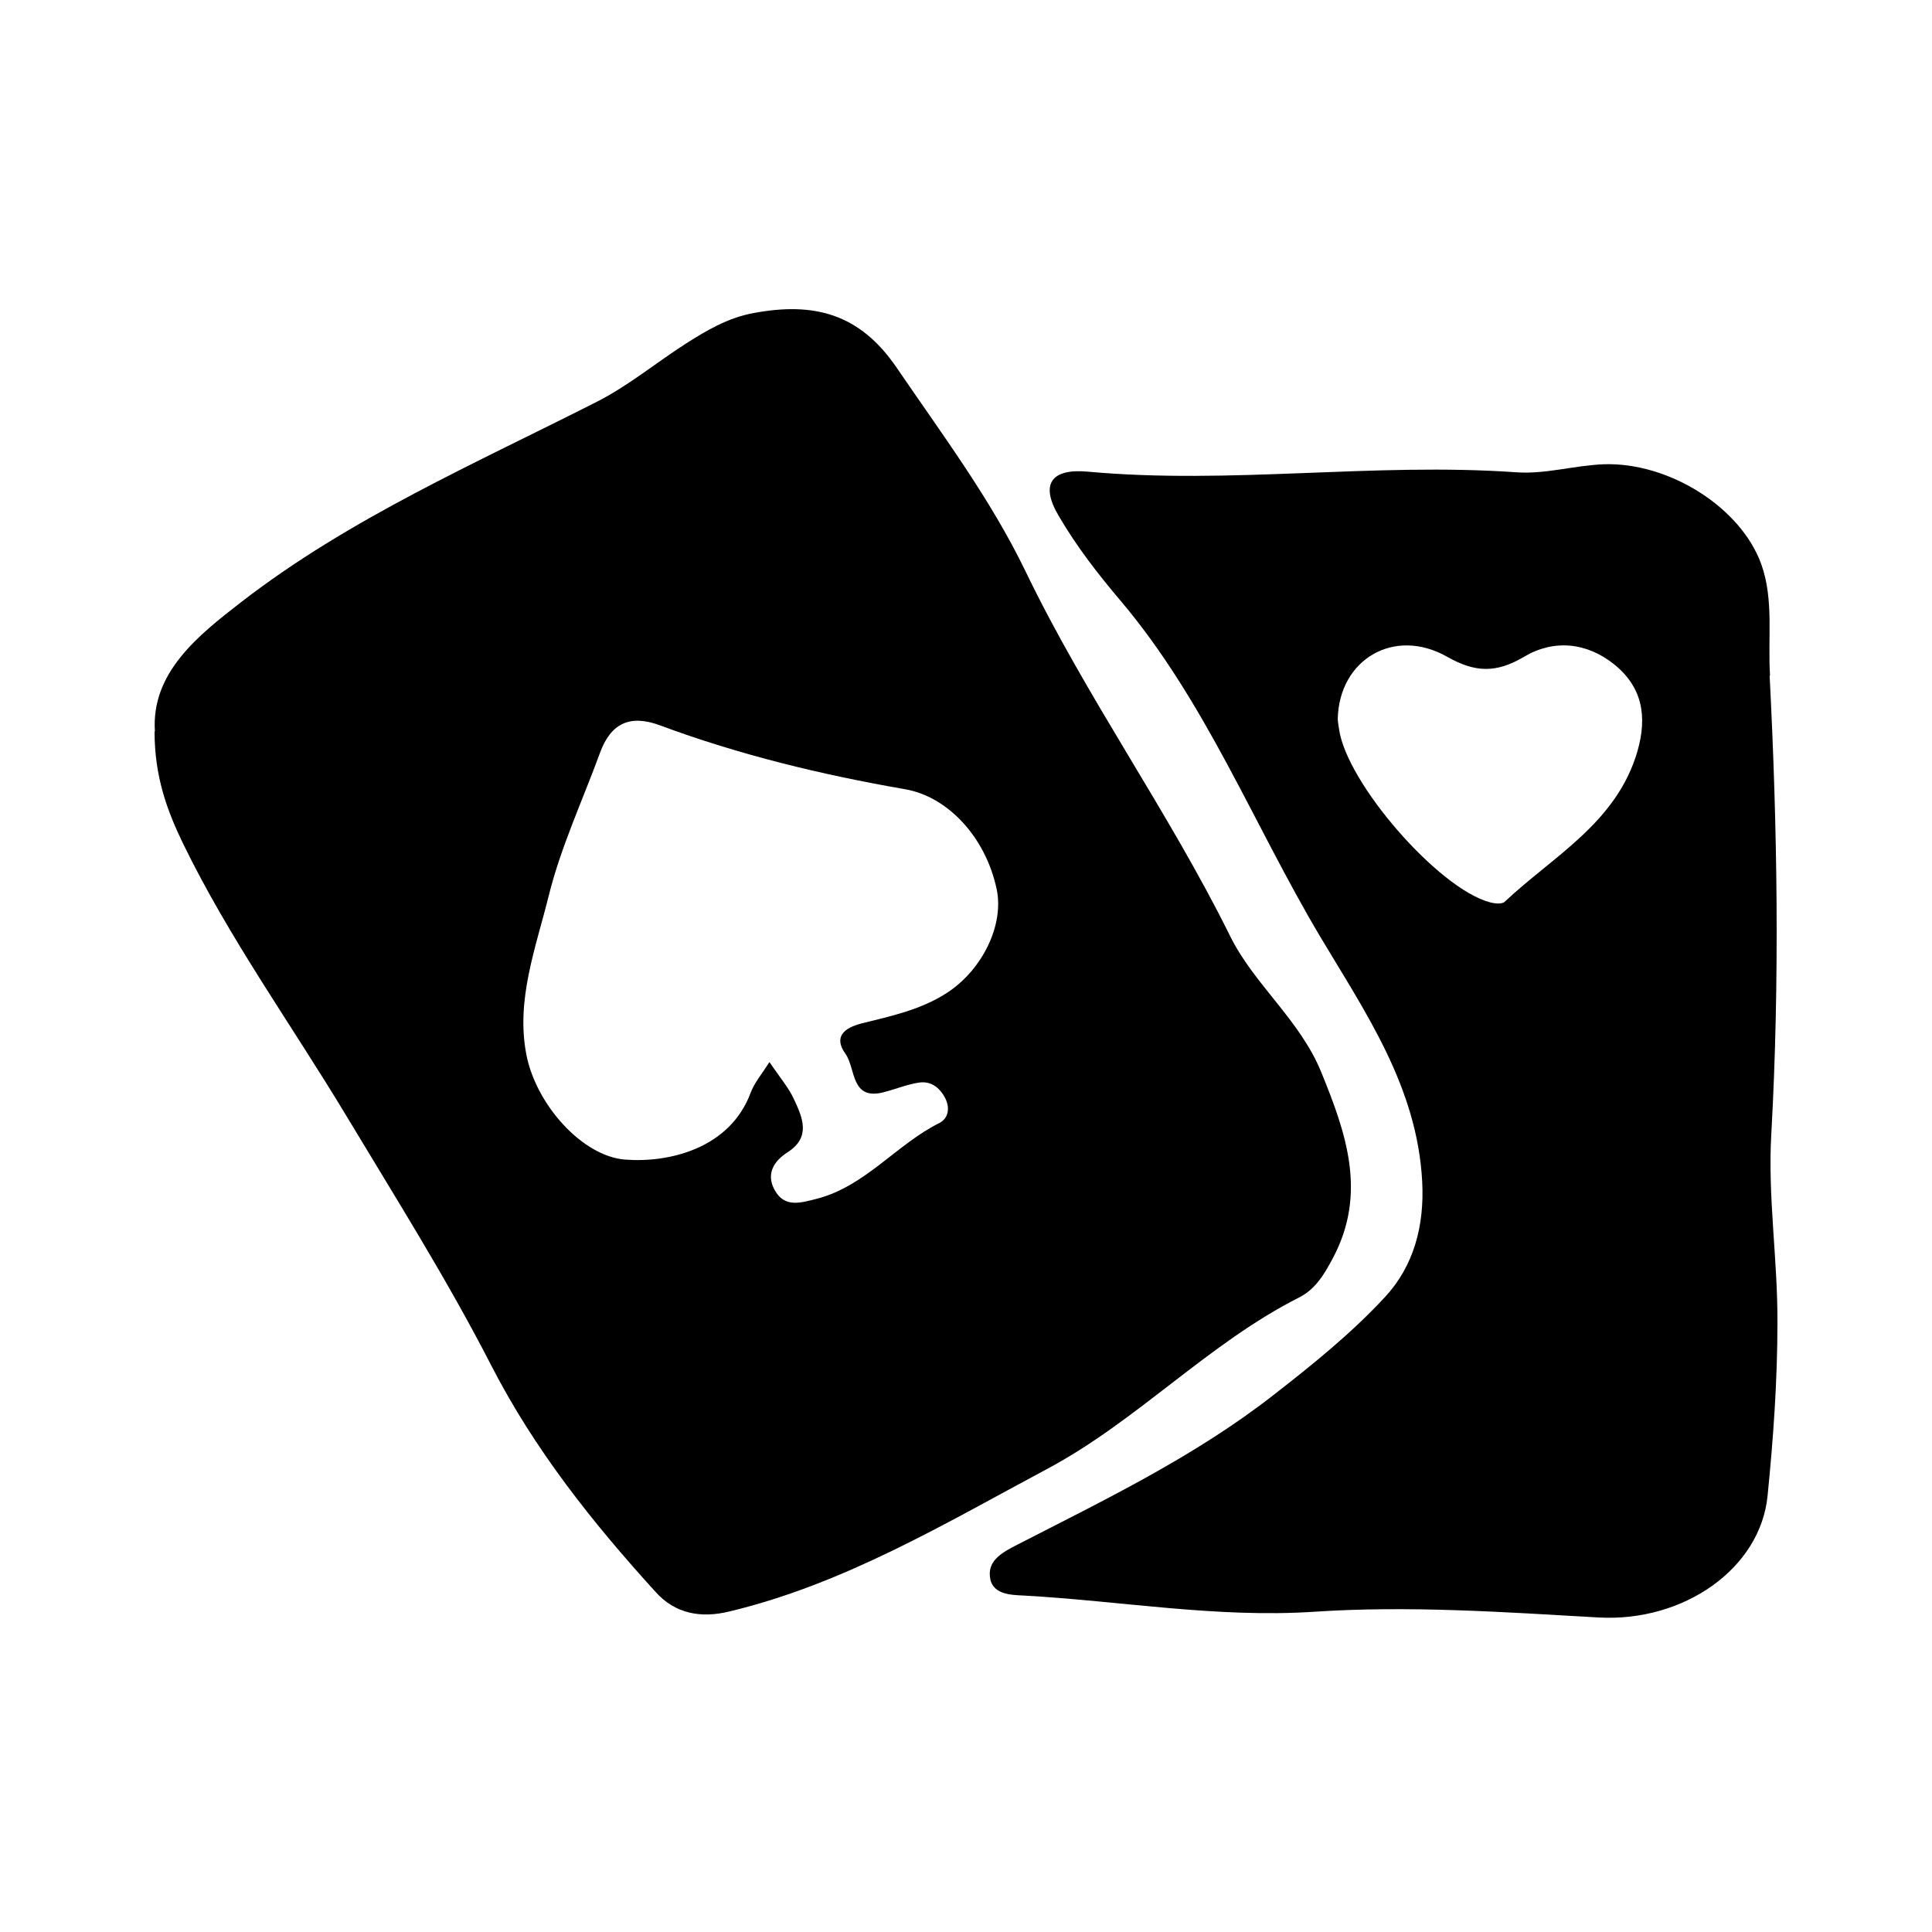
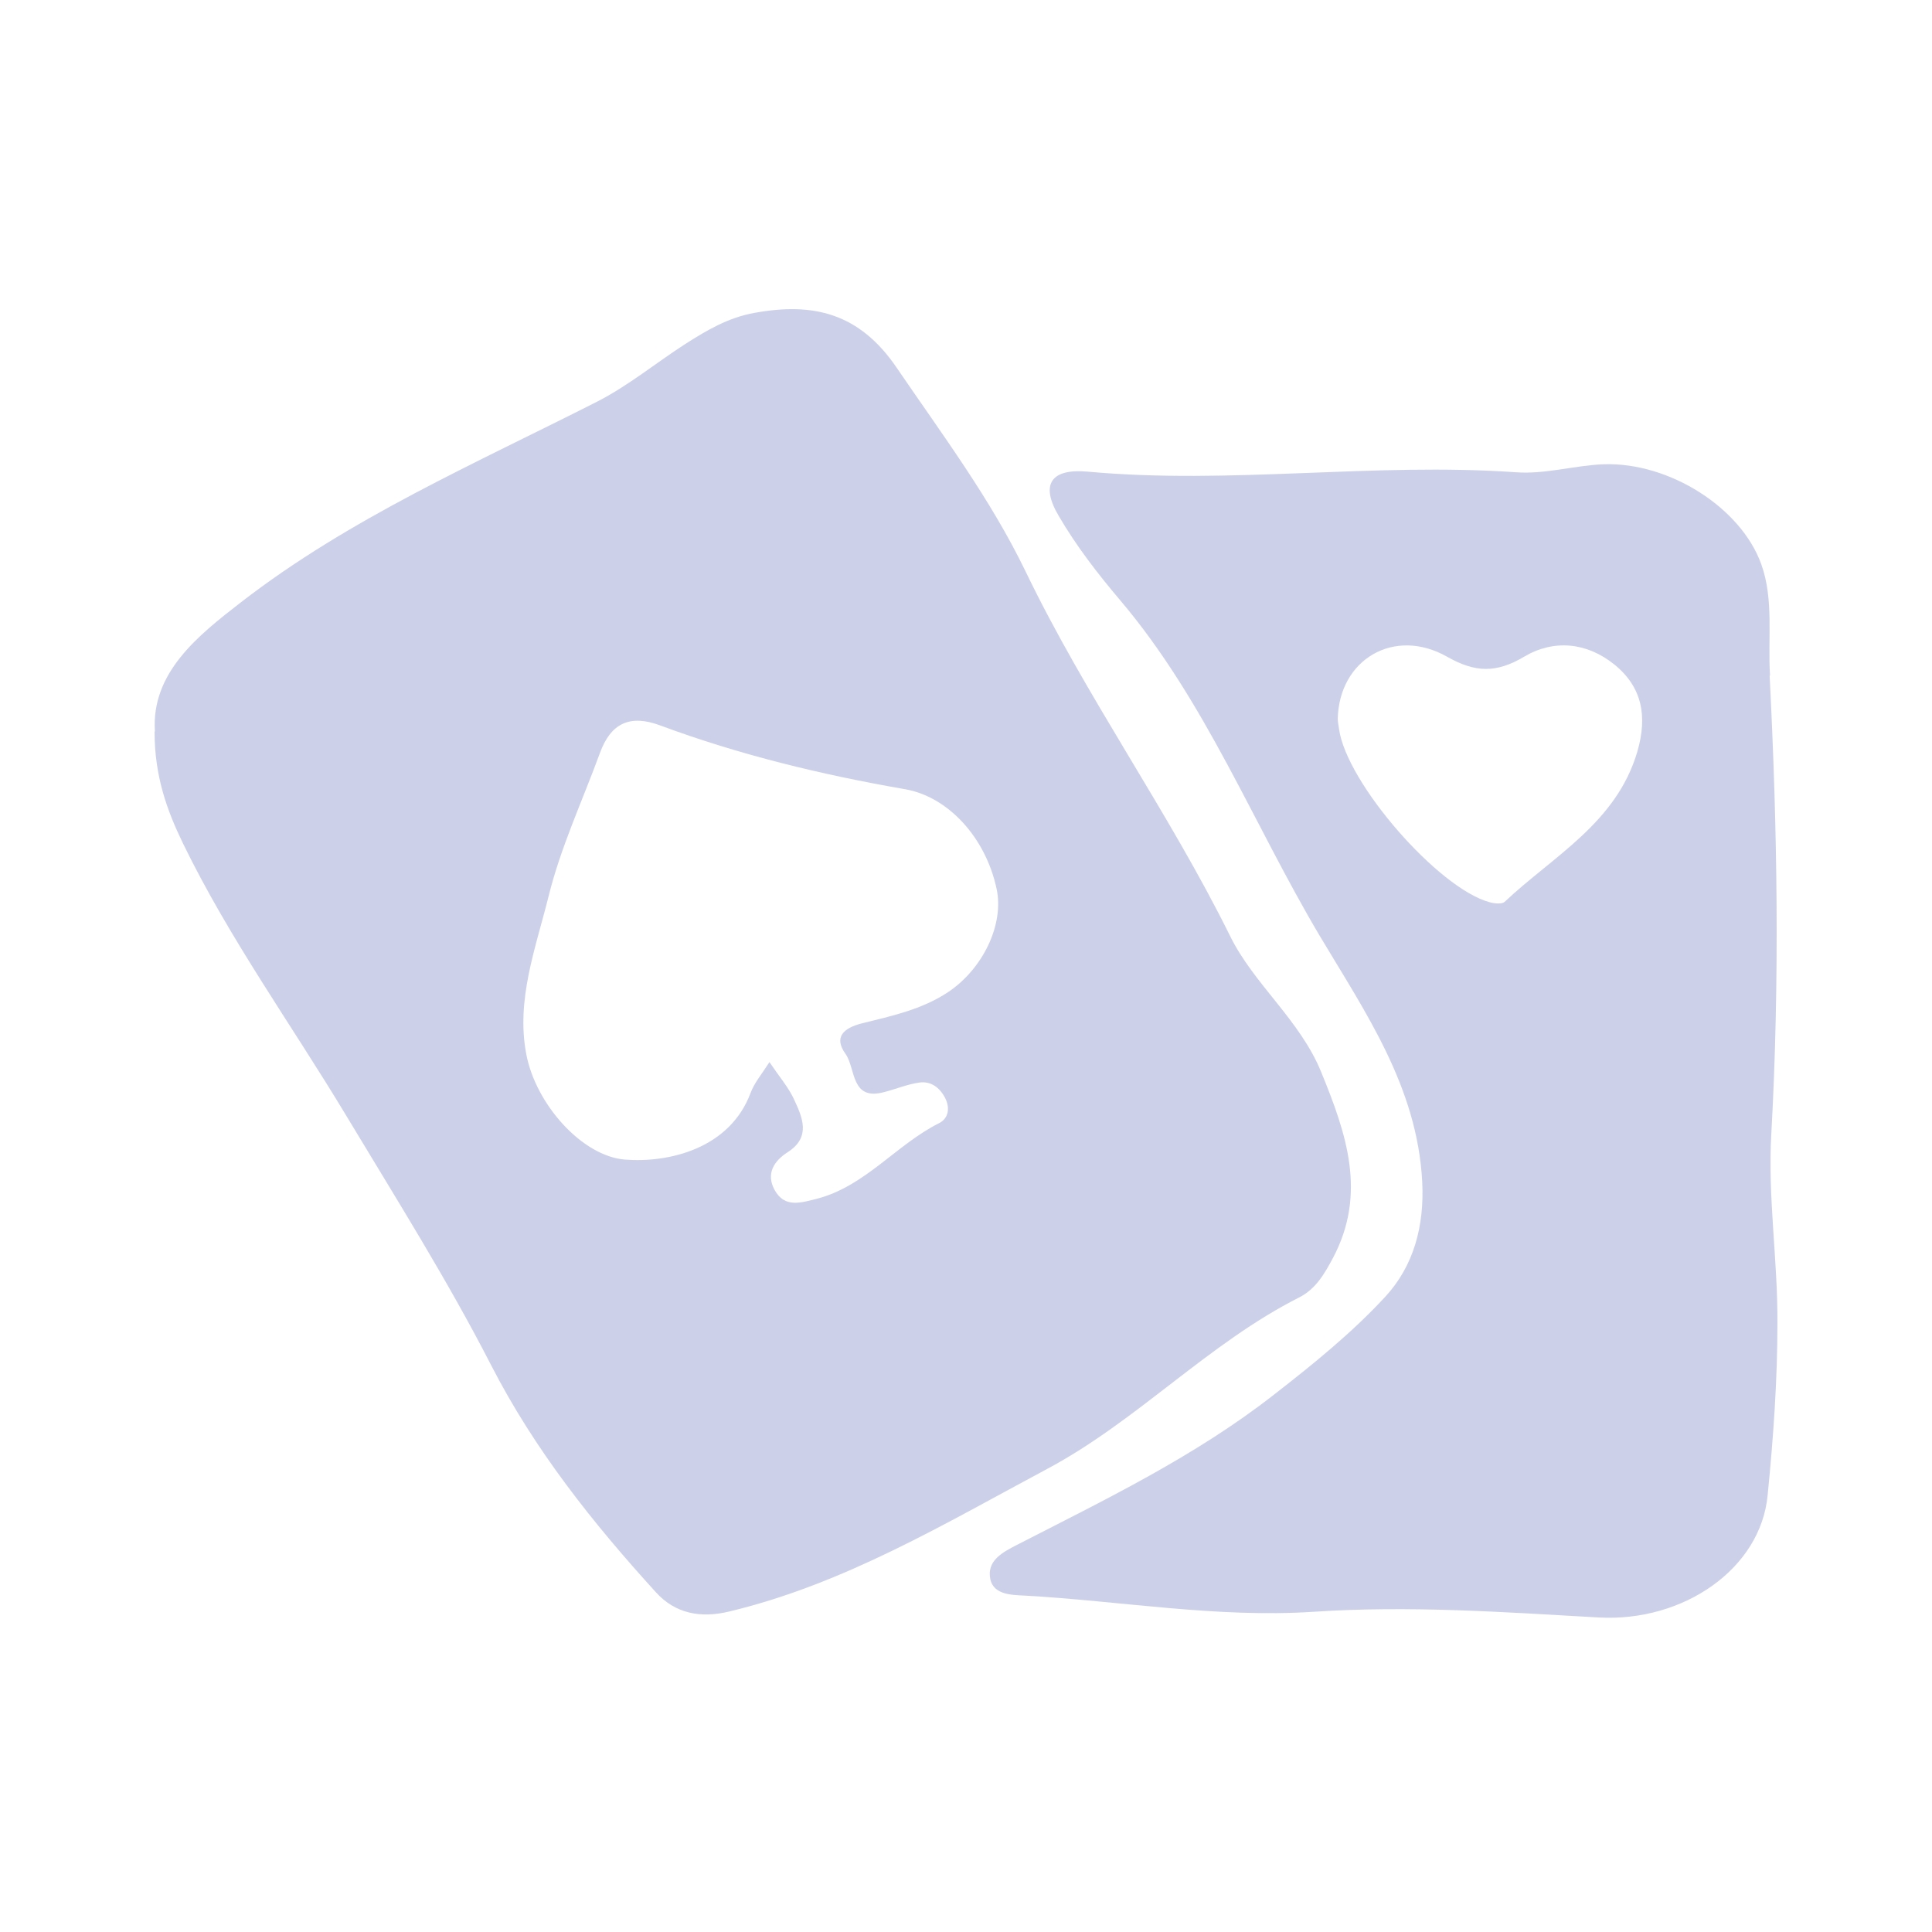
<svg xmlns="http://www.w3.org/2000/svg" width="24" height="24" viewBox="0 0 24 24" fill="none">
-   <path d="M1.924 9.085C1.878 8.358 2.455 7.898 2.994 7.481C4.344 6.436 5.911 5.755 7.424 4.986C7.808 4.789 8.147 4.509 8.51 4.275C8.778 4.104 9.045 3.945 9.371 3.887C10.102 3.753 10.675 3.887 11.139 4.568C11.703 5.395 12.305 6.198 12.739 7.096C13.492 8.659 14.511 10.072 15.28 11.626C15.573 12.224 16.15 12.671 16.413 13.319C16.722 14.075 16.985 14.823 16.559 15.626C16.455 15.822 16.346 16.01 16.145 16.114C15.009 16.687 14.131 17.648 13.011 18.246C11.736 18.927 10.491 19.675 9.062 20.018C8.707 20.105 8.389 20.047 8.147 19.779C7.361 18.915 6.642 18.012 6.103 16.963C5.556 15.897 4.916 14.882 4.298 13.854C3.621 12.729 2.848 11.66 2.271 10.473C2.075 10.067 1.92 9.645 1.92 9.089L1.924 9.085ZM9.555 13.189C9.689 13.386 9.797 13.511 9.864 13.657C9.969 13.883 10.077 14.125 9.785 14.313C9.614 14.422 9.513 14.581 9.622 14.781C9.747 15.011 9.952 14.94 10.153 14.89C10.754 14.731 11.135 14.217 11.67 13.95C11.783 13.891 11.803 13.762 11.741 13.64C11.674 13.511 11.565 13.427 11.419 13.448C11.273 13.469 11.131 13.528 10.989 13.565C10.566 13.682 10.633 13.277 10.504 13.093C10.353 12.884 10.479 12.771 10.704 12.713C11.076 12.621 11.452 12.541 11.778 12.324C12.209 12.036 12.476 11.484 12.38 11.041C12.242 10.398 11.774 9.896 11.243 9.804C10.207 9.624 9.187 9.378 8.197 9.01C7.825 8.872 7.587 8.985 7.453 9.353C7.236 9.946 6.964 10.527 6.814 11.137C6.655 11.777 6.408 12.42 6.538 13.097C6.655 13.716 7.231 14.364 7.766 14.405C8.306 14.447 9.066 14.271 9.325 13.574C9.371 13.452 9.459 13.348 9.559 13.193L9.555 13.189Z" fill="currentColor" />
-   <path d="M21.983 8.392C22.08 10.289 22.109 12.186 22.004 14.084C21.958 14.861 22.084 15.646 22.08 16.432C22.08 17.147 22.029 17.866 21.958 18.576C21.871 19.487 20.914 20.151 19.861 20.093C18.682 20.026 17.504 19.943 16.321 20.022C15.117 20.101 13.926 19.888 12.727 19.821C12.551 19.813 12.313 19.809 12.296 19.575C12.28 19.374 12.464 19.278 12.635 19.19C13.734 18.626 14.846 18.091 15.824 17.326C16.308 16.95 16.793 16.558 17.207 16.11C17.562 15.726 17.696 15.229 17.667 14.677C17.604 13.498 16.96 12.575 16.392 11.622C15.569 10.235 14.975 8.709 13.918 7.46C13.638 7.13 13.37 6.783 13.153 6.411C12.919 6.018 13.053 5.817 13.513 5.859C15.289 6.022 17.061 5.742 18.837 5.867C19.196 5.893 19.564 5.78 19.927 5.767C20.734 5.742 21.624 6.302 21.879 7.008C22.038 7.451 21.958 7.932 21.988 8.392H21.983ZM16.618 8.927C16.618 8.956 16.626 9.006 16.634 9.056C16.726 9.725 17.867 11.037 18.506 11.208C18.565 11.225 18.657 11.233 18.69 11.204C19.296 10.632 20.082 10.222 20.341 9.332C20.466 8.897 20.4 8.534 20.053 8.254C19.71 7.978 19.301 7.94 18.933 8.158C18.59 8.362 18.327 8.358 17.976 8.158C17.32 7.786 16.634 8.191 16.618 8.931V8.927Z" fill="currentColor" />
+   <path d="M1.924 9.085C1.878 8.358 2.455 7.898 2.994 7.481C4.344 6.436 5.911 5.755 7.424 4.986C7.808 4.789 8.147 4.509 8.51 4.275C8.778 4.104 9.045 3.945 9.371 3.887C10.102 3.753 10.675 3.887 11.139 4.568C11.703 5.395 12.305 6.198 12.739 7.096C13.492 8.659 14.511 10.072 15.28 11.626C15.573 12.224 16.15 12.671 16.413 13.319C16.722 14.075 16.985 14.823 16.559 15.626C16.455 15.822 16.346 16.01 16.145 16.114C15.009 16.687 14.131 17.648 13.011 18.246C11.736 18.927 10.491 19.675 9.062 20.018C8.707 20.105 8.389 20.047 8.147 19.779C7.361 18.915 6.642 18.012 6.103 16.963C5.556 15.897 4.916 14.882 4.298 13.854C3.621 12.729 2.848 11.66 2.271 10.473C2.075 10.067 1.92 9.645 1.92 9.089L1.924 9.085ZM9.555 13.189C9.689 13.386 9.797 13.511 9.864 13.657C9.969 13.883 10.077 14.125 9.785 14.313C9.614 14.422 9.513 14.581 9.622 14.781C9.747 15.011 9.952 14.94 10.153 14.89C10.754 14.731 11.135 14.217 11.67 13.95C11.783 13.891 11.803 13.762 11.741 13.64C11.674 13.511 11.565 13.427 11.419 13.448C11.273 13.469 11.131 13.528 10.989 13.565C10.566 13.682 10.633 13.277 10.504 13.093C10.353 12.884 10.479 12.771 10.704 12.713C11.076 12.621 11.452 12.541 11.778 12.324C12.209 12.036 12.476 11.484 12.38 11.041C12.242 10.398 11.774 9.896 11.243 9.804C10.207 9.624 9.187 9.378 8.197 9.01C7.825 8.872 7.587 8.985 7.453 9.353C7.236 9.946 6.964 10.527 6.814 11.137C6.655 11.777 6.408 12.42 6.538 13.097C6.655 13.716 7.231 14.364 7.766 14.405C8.306 14.447 9.066 14.271 9.325 13.574C9.371 13.452 9.459 13.348 9.559 13.193L9.555 13.189Z" fill="#CCD1E9" />
+   <path d="M21.983 8.392C22.08 10.289 22.109 12.186 22.004 14.084C21.958 14.861 22.084 15.646 22.08 16.432C22.08 17.147 22.029 17.866 21.958 18.576C21.871 19.487 20.914 20.151 19.861 20.093C18.682 20.026 17.504 19.943 16.321 20.022C15.117 20.101 13.926 19.888 12.727 19.821C12.551 19.813 12.313 19.809 12.296 19.575C12.28 19.374 12.464 19.278 12.635 19.19C13.734 18.626 14.846 18.091 15.824 17.326C16.308 16.95 16.793 16.558 17.207 16.11C17.562 15.726 17.696 15.229 17.667 14.677C17.604 13.498 16.96 12.575 16.392 11.622C15.569 10.235 14.975 8.709 13.918 7.46C13.638 7.13 13.37 6.783 13.153 6.411C12.919 6.018 13.053 5.817 13.513 5.859C15.289 6.022 17.061 5.742 18.837 5.867C19.196 5.893 19.564 5.78 19.927 5.767C20.734 5.742 21.624 6.302 21.879 7.008C22.038 7.451 21.958 7.932 21.988 8.392H21.983ZM16.618 8.927C16.618 8.956 16.626 9.006 16.634 9.056C16.726 9.725 17.867 11.037 18.506 11.208C18.565 11.225 18.657 11.233 18.69 11.204C19.296 10.632 20.082 10.222 20.341 9.332C20.466 8.897 20.4 8.534 20.053 8.254C19.71 7.978 19.301 7.94 18.933 8.158C18.59 8.362 18.327 8.358 17.976 8.158C17.32 7.786 16.634 8.191 16.618 8.931V8.927Z" fill="#CCD1E9" />
</svg>
